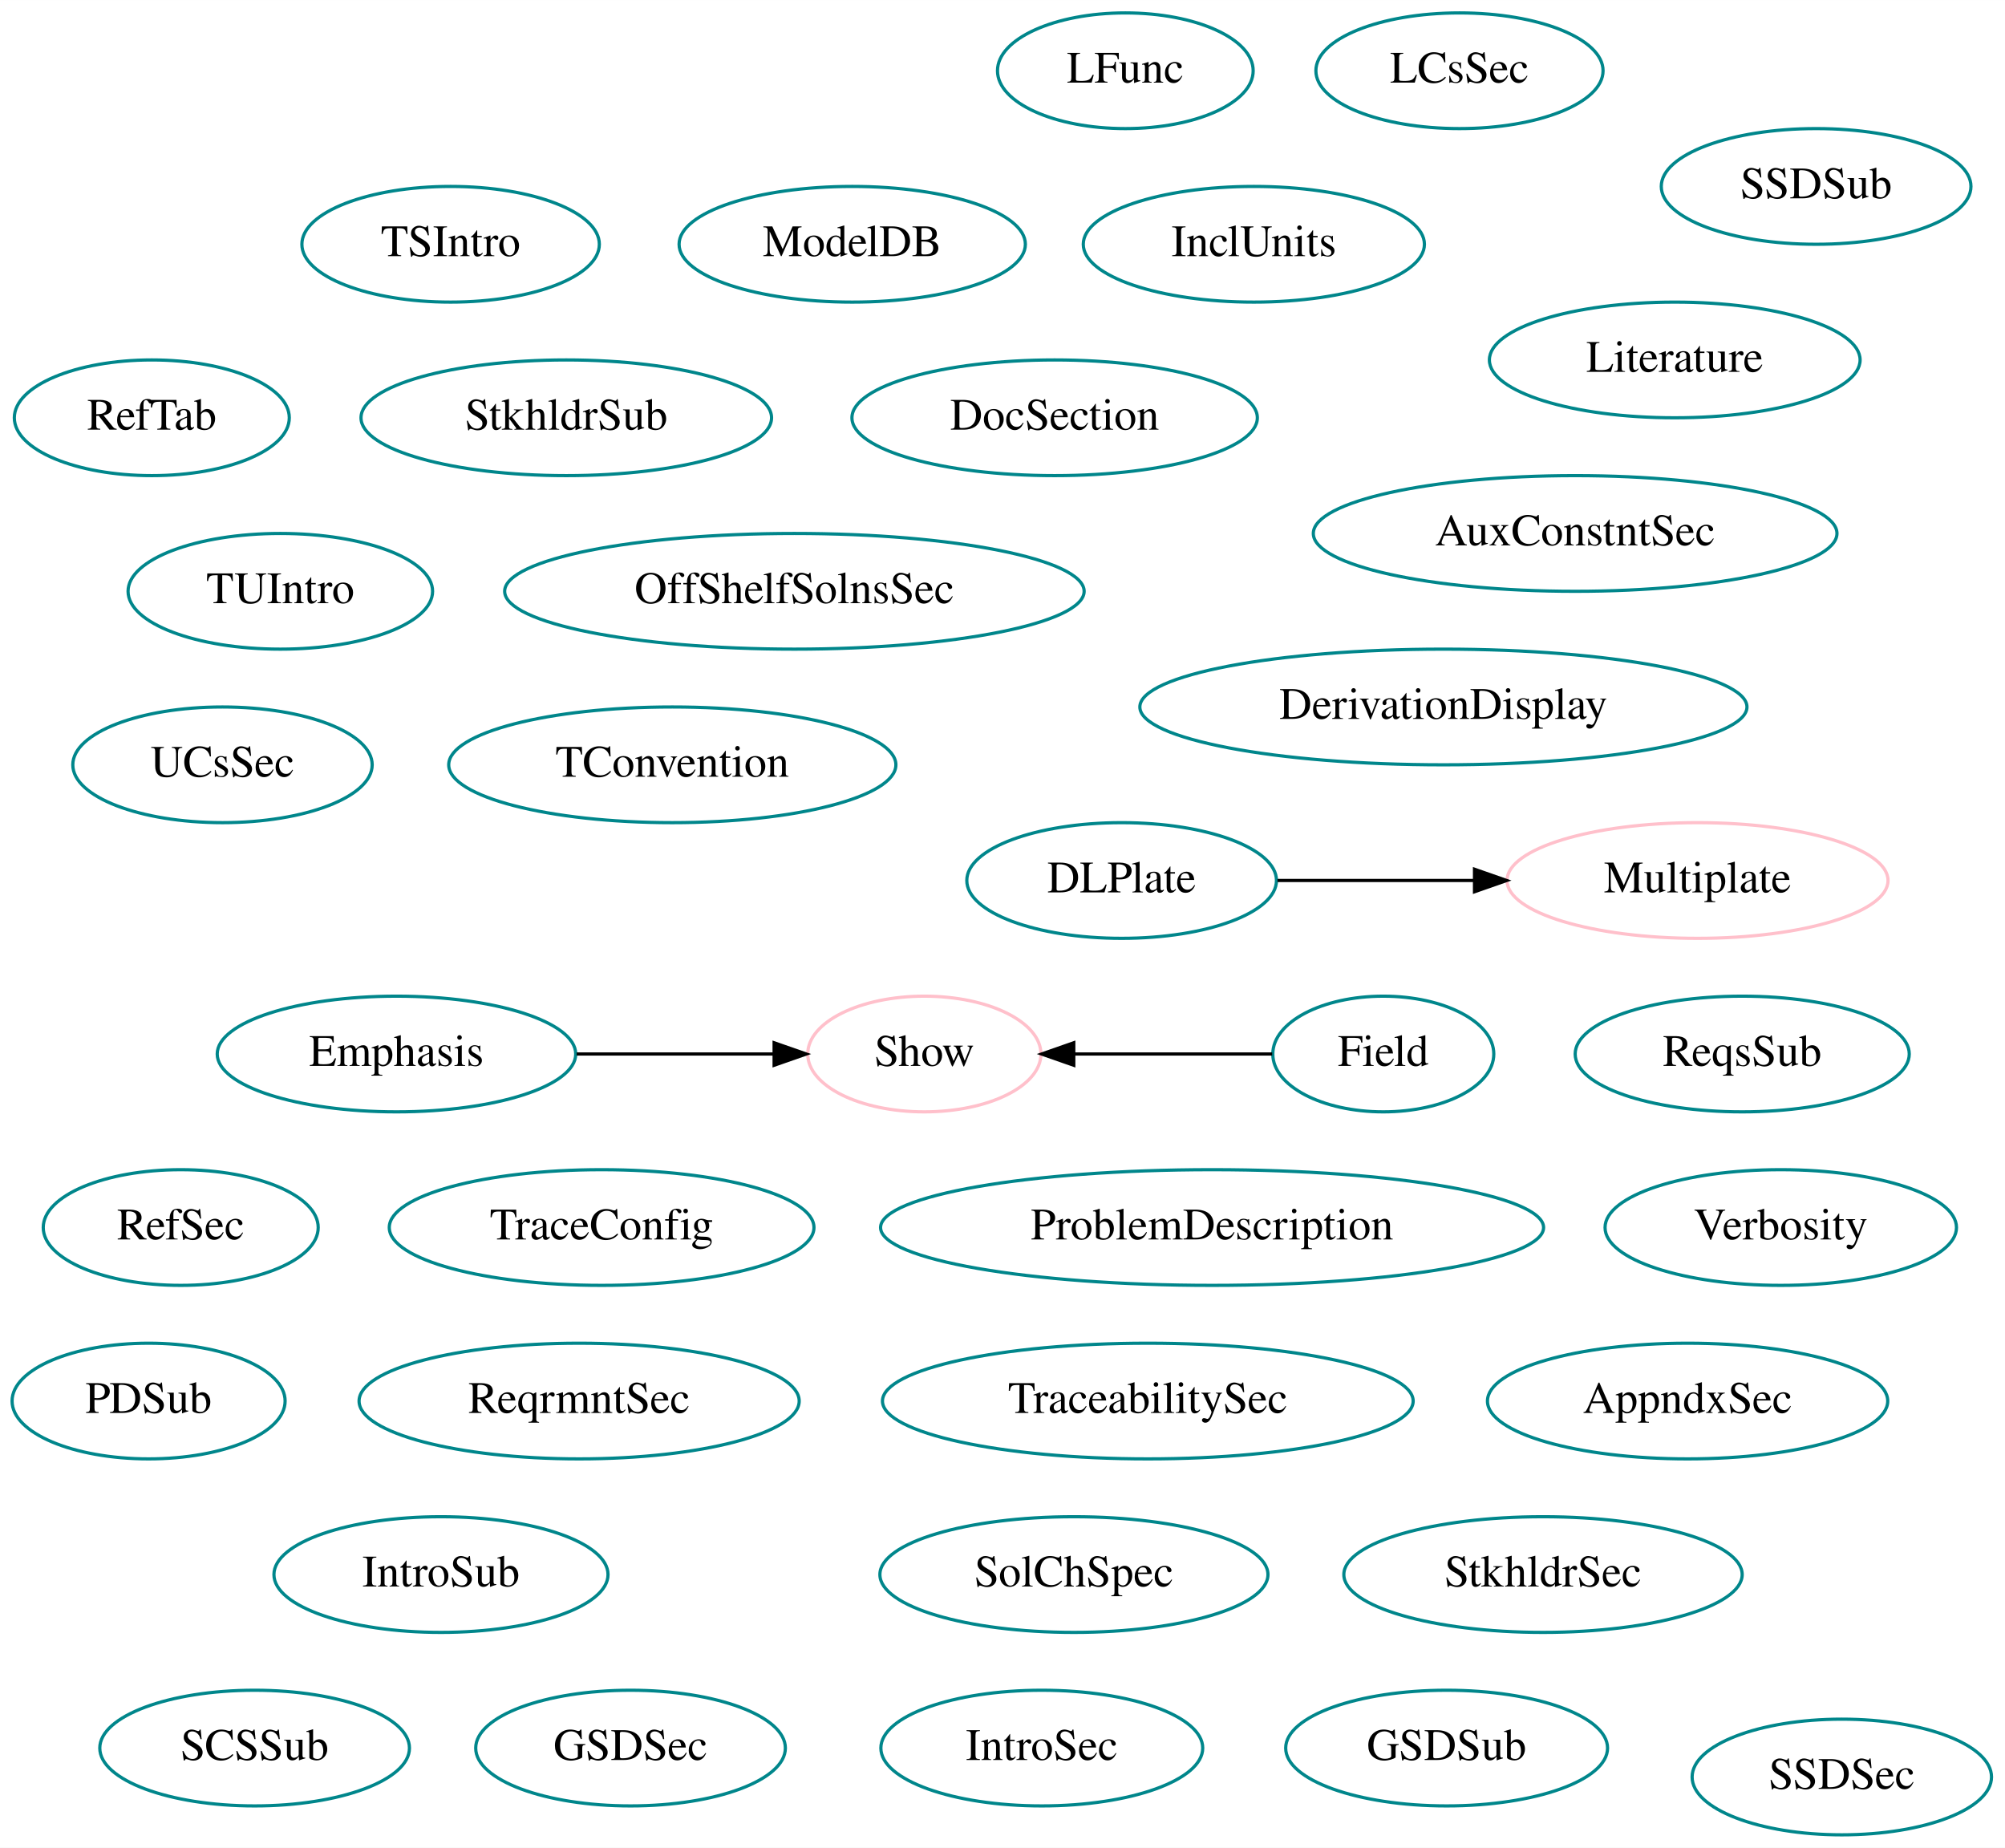
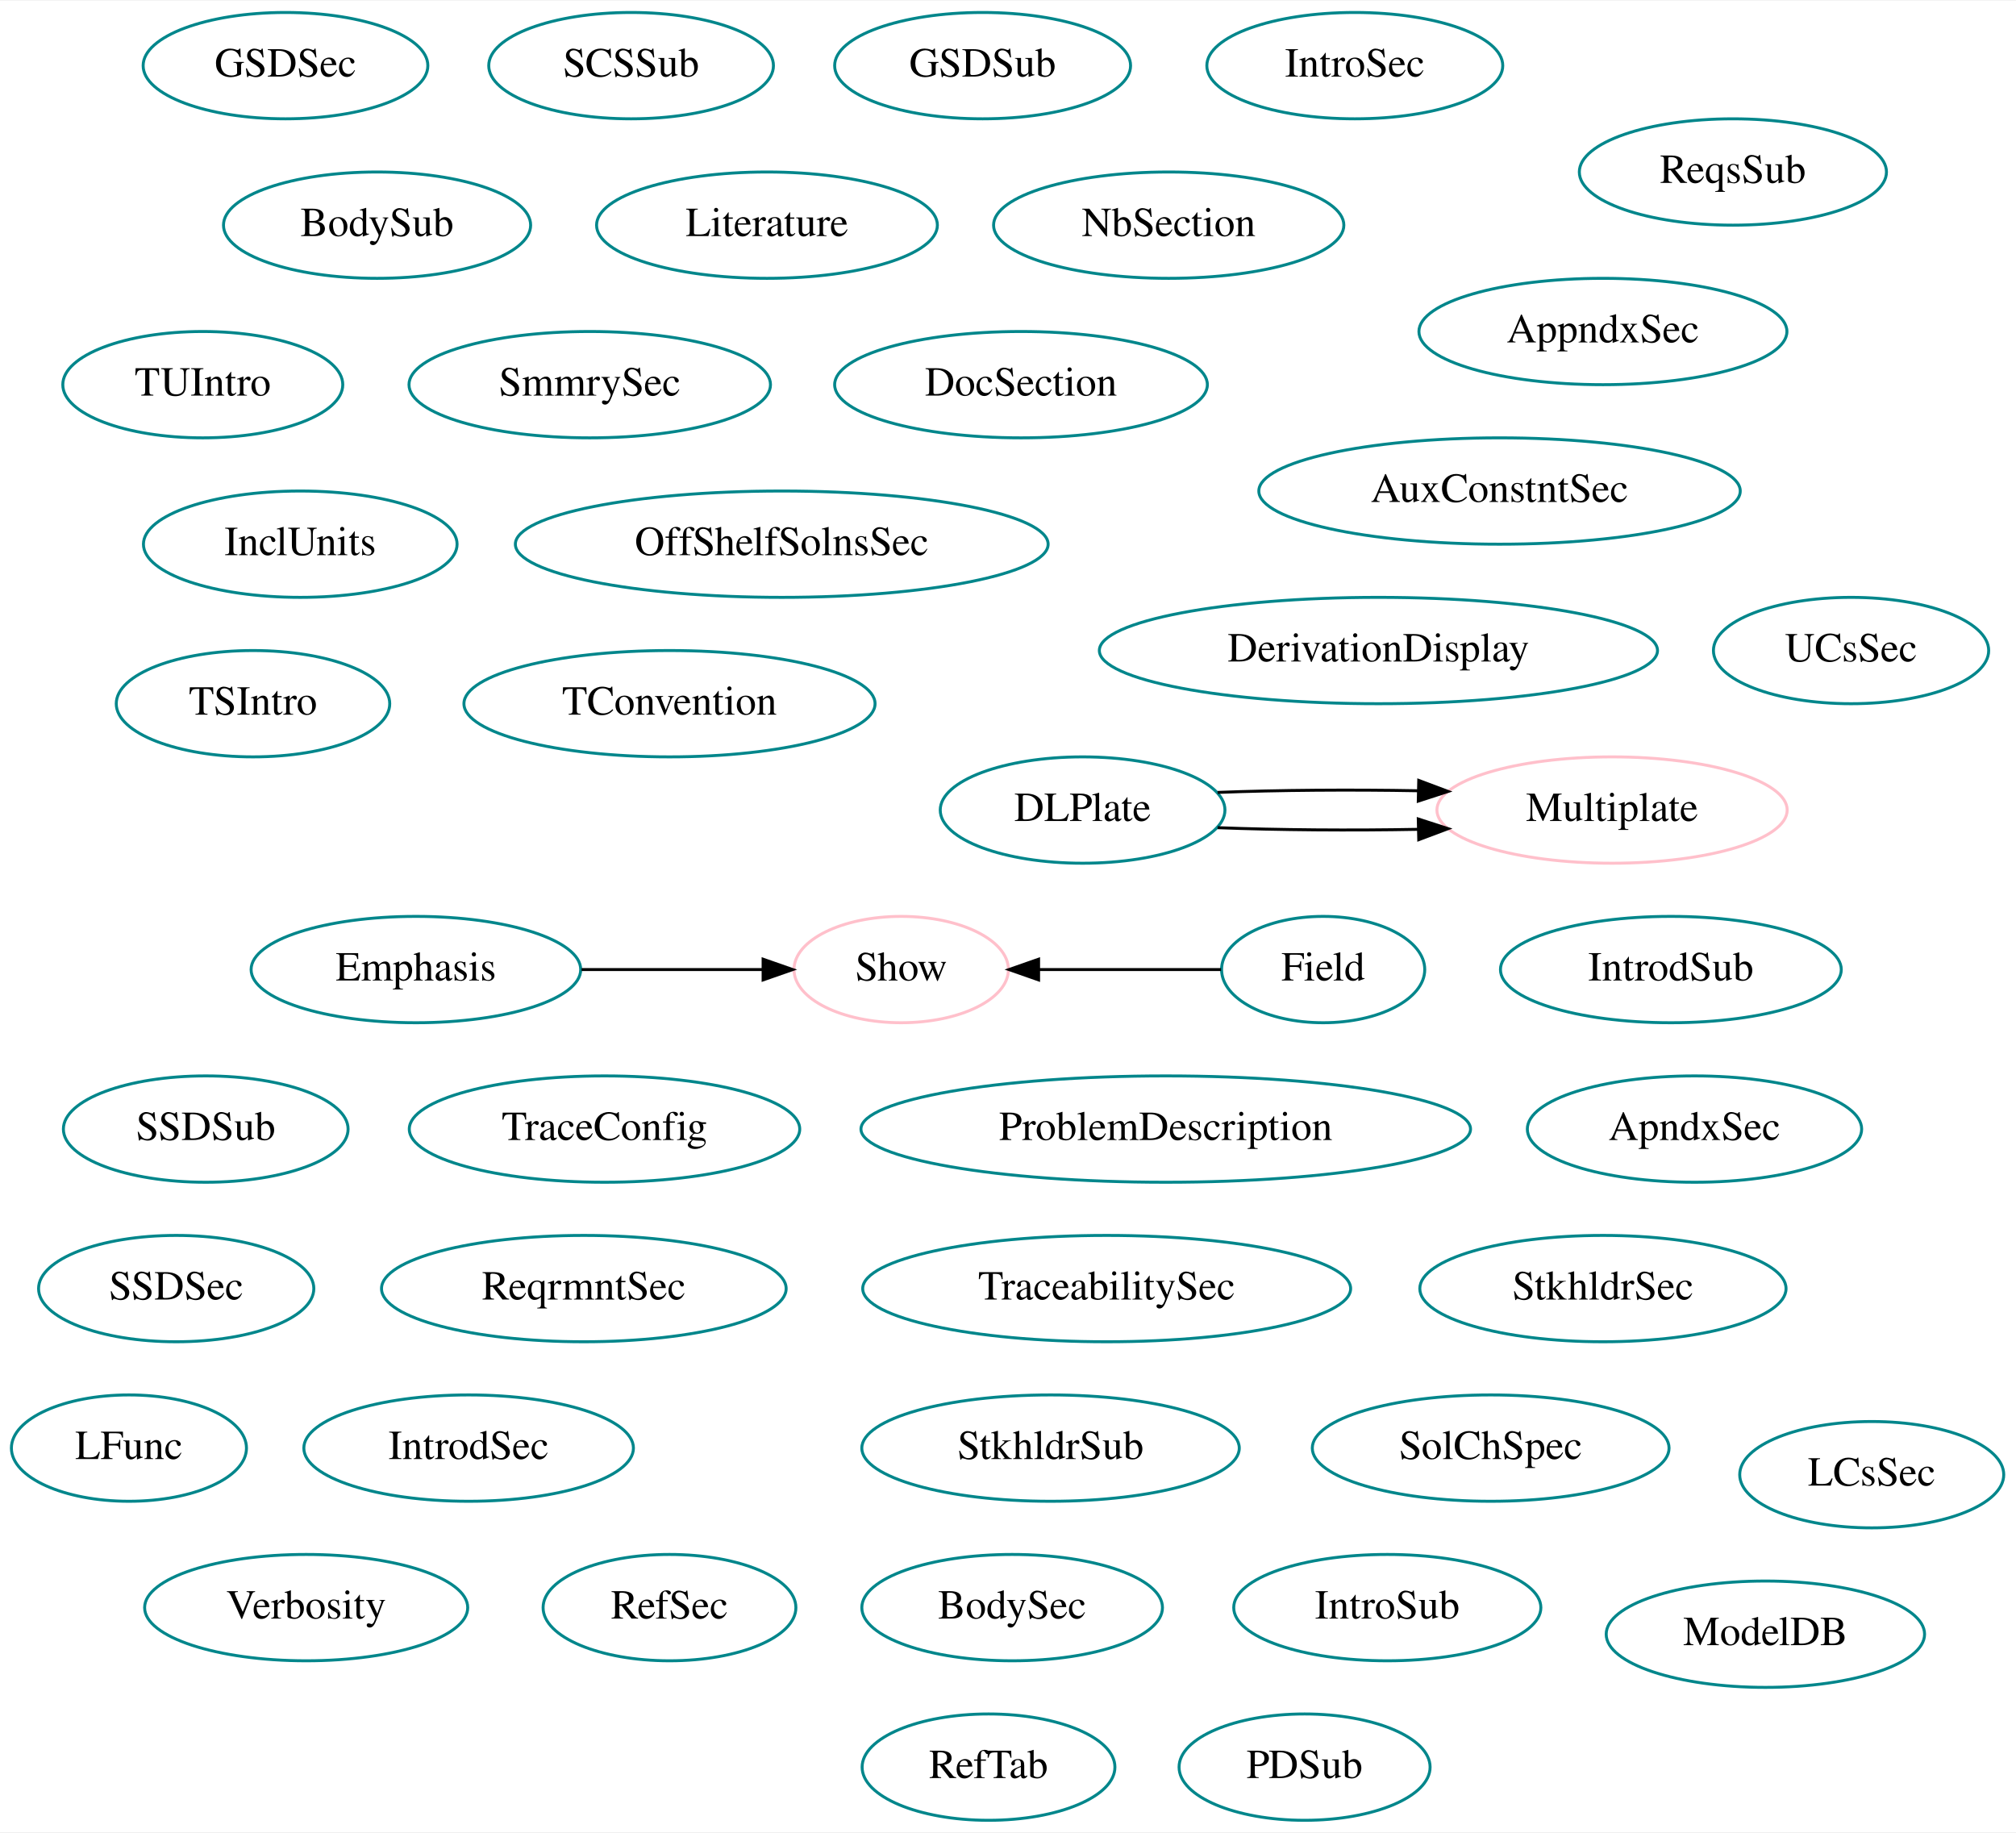
- <svg xmlns="http://www.w3.org/2000/svg" width="624pt" height="575pt" viewBox="0.00 0.00 624.04 575.00">
-   <g id="graph0" class="graph" transform="scale(1 1) rotate(0) translate(4 571)">
-     <polygon fill="white" stroke="transparent" points="-4,4 -4,-571 620.04,-571 620.04,4 -4,4" />
+ <svg xmlns="http://www.w3.org/2000/svg" width="682pt" height="620pt" viewBox="0.00 0.00 682.49 620.00">
+   <g id="graph0" class="graph" transform="scale(1 1) rotate(0) translate(4 616)">
+     <polygon fill="white" stroke="transparent" points="-4,4 -4,-616 678.49,-616 678.49,4 -4,4" />
    <g id="node1" class="node">
-       <ellipse fill="none" stroke="#00868b" cx="324.25" cy="-441" rx="63.09" ry="18" />
-       <text text-anchor="middle" x="324.25" y="-437.3" font-family="Times,serif" font-size="14.00">DocSection</text>
+       <ellipse fill="none" stroke="#00868b" cx="341.65" cy="-486" rx="63.09" ry="18" />
+       <text text-anchor="middle" x="341.65" y="-482.3" font-family="Times,serif" font-size="14.00">DocSection</text>
    </g>
    <g id="node2" class="node">
-       <ellipse fill="none" stroke="#00868b" cx="52.25" cy="-189" rx="42.79" ry="18" />
-       <text text-anchor="middle" x="52.25" y="-185.3" font-family="Times,serif" font-size="14.00">RefSec</text>
+       <ellipse fill="none" stroke="#00868b" cx="154.65" cy="-126" rx="55.79" ry="18" />
+       <text text-anchor="middle" x="154.65" y="-122.3" font-family="Times,serif" font-size="14.00">IntrodSec</text>
    </g>
    <g id="node3" class="node">
-       <ellipse fill="none" stroke="#00868b" cx="43.25" cy="-441" rx="42.79" ry="18" />
-       <text text-anchor="middle" x="43.25" y="-437.3" font-family="Times,serif" font-size="14.00">RefTab</text>
+       <ellipse fill="none" stroke="#00868b" cx="561.65" cy="-288" rx="57.69" ry="18" />
+       <text text-anchor="middle" x="561.65" y="-284.3" font-family="Times,serif" font-size="14.00">IntrodSub</text>
    </g>
    <g id="node4" class="node">
-       <ellipse fill="none" stroke="#00868b" cx="136.25" cy="-495" rx="46.29" ry="18" />
-       <text text-anchor="middle" x="136.25" y="-491.3" font-family="Times,serif" font-size="14.00">TSIntro</text>
+       <ellipse fill="none" stroke="#00868b" cx="123.65" cy="-540" rx="51.99" ry="18" />
+       <text text-anchor="middle" x="123.65" y="-536.3" font-family="Times,serif" font-size="14.00">BodySub</text>
    </g>
    <g id="node5" class="node">
-       <ellipse fill="none" stroke="#00868b" cx="205.25" cy="-333" rx="69.59" ry="18" />
-       <text text-anchor="middle" x="205.25" y="-329.3" font-family="Times,serif" font-size="14.00">TConvention</text>
+       <ellipse fill="none" stroke="#00868b" cx="362.5" cy="-342" rx="48.19" ry="18" />
+       <text text-anchor="middle" x="362.5" y="-338.3" font-family="Times,serif" font-size="14.00">DLPlate</text>
+     </g>
+     <g id="node44" class="node">
+       <ellipse fill="none" stroke="pink" cx="541.74" cy="-342" rx="59.29" ry="18" />
+       <text text-anchor="middle" x="541.74" y="-338.3" font-family="Times,serif" font-size="14.00">Multiplate</text>
+     </g>
+     <g id="edge1" class="edge">
+       <path fill="none" stroke="black" d="M408.2,-347.97C428.79,-348.77 453.5,-348.95 476.04,-348.53" />
+       <polygon fill="black" stroke="black" points="476.3,-352.03 486.21,-348.3 476.14,-345.03 476.3,-352.03" />
+     </g>
+     <g id="edge3" class="edge">
+       <path fill="none" stroke="black" d="M408.2,-336.03C428.79,-335.23 453.5,-335.05 476.04,-335.47" />
+       <polygon fill="black" stroke="black" points="476.14,-338.97 486.21,-335.7 476.3,-331.97 476.14,-338.97" />
    </g>
    <g id="node6" class="node">
-       <ellipse fill="none" stroke="#00868b" cx="119.4" cy="-243" rx="55.79" ry="18" />
-       <text text-anchor="middle" x="119.4" y="-239.3" font-family="Times,serif" font-size="14.00">Emphasis</text>
+       <ellipse fill="none" stroke="#00868b" cx="338.65" cy="-72" rx="50.89" ry="18" />
+       <text text-anchor="middle" x="338.65" y="-68.3" font-family="Times,serif" font-size="14.00">BodySec</text>
+     </g>
+     <g id="node7" class="node">
+       <ellipse fill="none" stroke="#00868b" cx="195.65" cy="-486" rx="61.19" ry="18" />
+       <text text-anchor="middle" x="195.65" y="-482.3" font-family="Times,serif" font-size="14.00">SmmrySec</text>
+     </g>
+     <g id="node8" class="node">
+       <ellipse fill="none" stroke="#00868b" cx="569.65" cy="-234" rx="56.59" ry="18" />
+       <text text-anchor="middle" x="569.65" y="-230.3" font-family="Times,serif" font-size="14.00">ApndxSec</text>
+     </g>
+     <g id="node9" class="node">
+       <ellipse fill="none" stroke="#00868b" cx="391.65" cy="-540" rx="59.29" ry="18" />
+       <text text-anchor="middle" x="391.65" y="-536.3" font-family="Times,serif" font-size="14.00">NbSection</text>
+     </g>
+     <g id="node10" class="node">
+       <ellipse fill="none" stroke="#00868b" cx="222.65" cy="-72" rx="42.79" ry="18" />
+       <text text-anchor="middle" x="222.65" y="-68.3" font-family="Times,serif" font-size="14.00">RefSec</text>
+     </g>
+     <g id="node11" class="node">
+       <ellipse fill="none" stroke="#00868b" cx="330.65" cy="-18" rx="42.79" ry="18" />
+       <text text-anchor="middle" x="330.65" y="-14.3" font-family="Times,serif" font-size="14.00">RefTab</text>
+     </g>
+     <g id="node12" class="node">
+       <ellipse fill="none" stroke="#00868b" cx="81.65" cy="-378" rx="46.29" ry="18" />
+       <text text-anchor="middle" x="81.65" y="-374.3" font-family="Times,serif" font-size="14.00">TSIntro</text>
+     </g>
+     <g id="node13" class="node">
+       <ellipse fill="none" stroke="#00868b" cx="222.65" cy="-378" rx="69.59" ry="18" />
+       <text text-anchor="middle" x="222.65" y="-374.3" font-family="Times,serif" font-size="14.00">TConvention</text>
+     </g>
+     <g id="node14" class="node">
+       <ellipse fill="none" stroke="#00868b" cx="136.8" cy="-288" rx="55.79" ry="18" />
+       <text text-anchor="middle" x="136.8" y="-284.3" font-family="Times,serif" font-size="14.00">Emphasis</text>
+     </g>
+     <g id="node45" class="node">
+       <ellipse fill="none" stroke="pink" cx="301.09" cy="-288" rx="36.29" ry="18" />
+       <text text-anchor="middle" x="301.09" y="-284.3" font-family="Times,serif" font-size="14.00">Show</text>
+     </g>
+     <g id="edge2" class="edge">
+       <path fill="none" stroke="black" d="M192.88,-288C212.81,-288 235.01,-288 254.09,-288" />
+       <polygon fill="black" stroke="black" points="254.34,-291.5 264.34,-288 254.34,-284.5 254.34,-291.5" />
+     </g>
+     <g id="node15" class="node">
+       <ellipse fill="none" stroke="#00868b" cx="255.65" cy="-540" rx="57.69" ry="18" />
+       <text text-anchor="middle" x="255.65" y="-536.3" font-family="Times,serif" font-size="14.00">Literature</text>
+     </g>
+     <g id="node16" class="node">
+       <ellipse fill="none" stroke="#00868b" cx="64.65" cy="-486" rx="47.39" ry="18" />
+       <text text-anchor="middle" x="64.65" y="-482.3" font-family="Times,serif" font-size="14.00">TUIntro</text>
+     </g>
+     <g id="node17" class="node">
+       <ellipse fill="none" stroke="#00868b" cx="39.65" cy="-126" rx="39.79" ry="18" />
+       <text text-anchor="middle" x="39.65" y="-122.3" font-family="Times,serif" font-size="14.00">LFunc</text>
+     </g>
+     <g id="node18" class="node">
+       <ellipse fill="none" stroke="#00868b" cx="454.65" cy="-594" rx="50.09" ry="18" />
+       <text text-anchor="middle" x="454.65" y="-590.3" font-family="Times,serif" font-size="14.00">IntroSec</text>
+     </g>
+     <g id="node19" class="node">
+       <ellipse fill="none" stroke="#00868b" cx="465.65" cy="-72" rx="51.99" ry="18" />
+       <text text-anchor="middle" x="465.65" y="-68.3" font-family="Times,serif" font-size="14.00">IntroSub</text>
+     </g>
+     <g id="node20" class="node">
+       <ellipse fill="none" stroke="#00868b" cx="351.65" cy="-126" rx="63.89" ry="18" />
+       <text text-anchor="middle" x="351.65" y="-122.3" font-family="Times,serif" font-size="14.00">StkhldrSub</text>
+     </g>
+     <g id="node21" class="node">
+       <ellipse fill="none" stroke="#00868b" cx="328.65" cy="-594" rx="50.09" ry="18" />
+       <text text-anchor="middle" x="328.65" y="-590.3" font-family="Times,serif" font-size="14.00">GSDSub</text>
+     </g>
+     <g id="node22" class="node">
+       <ellipse fill="none" stroke="#00868b" cx="65.65" cy="-234" rx="48.19" ry="18" />
+       <text text-anchor="middle" x="65.65" y="-230.3" font-family="Times,serif" font-size="14.00">SSDSub</text>
+     </g>
+     <g id="node23" class="node">
+       <ellipse fill="none" stroke="#00868b" cx="390.65" cy="-234" rx="103.18" ry="18" />
+       <text text-anchor="middle" x="390.65" y="-230.3" font-family="Times,serif" font-size="14.00">ProblemDescription</text>
+     </g>
+     <g id="node24" class="node">
+       <ellipse fill="none" stroke="#00868b" cx="437.65" cy="-18" rx="42.49" ry="18" />
+       <text text-anchor="middle" x="437.65" y="-14.3" font-family="Times,serif" font-size="14.00">PDSub</text>
+     </g>
+     <g id="node25" class="node">
+       <ellipse fill="none" stroke="#00868b" cx="500.65" cy="-126" rx="60.39" ry="18" />
+       <text text-anchor="middle" x="500.65" y="-122.3" font-family="Times,serif" font-size="14.00">SolChSpec</text>
+     </g>
+     <g id="node26" class="node">
+       <ellipse fill="none" stroke="#00868b" cx="209.65" cy="-594" rx="48.19" ry="18" />
+       <text text-anchor="middle" x="209.65" y="-590.3" font-family="Times,serif" font-size="14.00">SCSSub</text>
+     </g>
+     <g id="node27" class="node">
+       <ellipse fill="none" stroke="#00868b" cx="462.65" cy="-396" rx="94.48" ry="18" />
+       <text text-anchor="middle" x="462.65" y="-392.3" font-family="Times,serif" font-size="14.00">DerivationDisplay</text>
+     </g>
+     <g id="node28" class="node">
+       <ellipse fill="none" stroke="#00868b" cx="582.65" cy="-558" rx="51.99" ry="18" />
+       <text text-anchor="middle" x="582.65" y="-554.3" font-family="Times,serif" font-size="14.00">ReqsSub</text>
+     </g>
+     <g id="node29" class="node">
+       <ellipse fill="none" stroke="#00868b" cx="200.65" cy="-234" rx="66.09" ry="18" />
+       <text text-anchor="middle" x="200.65" y="-230.3" font-family="Times,serif" font-size="14.00">TraceConfig</text>
+     </g>
+     <g id="node30" class="node">
+       <ellipse fill="none" stroke="#00868b" cx="503.65" cy="-450" rx="81.49" ry="18" />
+       <text text-anchor="middle" x="503.65" y="-446.3" font-family="Times,serif" font-size="14.00">AuxConstntSec</text>
+     </g>
+     <g id="node31" class="node">
+       <ellipse fill="none" stroke="#00868b" cx="538.65" cy="-180" rx="61.99" ry="18" />
+       <text text-anchor="middle" x="538.65" y="-176.3" font-family="Times,serif" font-size="14.00">StkhldrSec</text>
+     </g>
+     <g id="node32" class="node">
+       <ellipse fill="none" stroke="#00868b" cx="92.65" cy="-594" rx="48.19" ry="18" />
+       <text text-anchor="middle" x="92.65" y="-590.3" font-family="Times,serif" font-size="14.00">GSDSec</text>
+     </g>
+     <g id="node33" class="node">
+       <ellipse fill="none" stroke="#00868b" cx="55.65" cy="-180" rx="46.59" ry="18" />
+       <text text-anchor="middle" x="55.65" y="-176.3" font-family="Times,serif" font-size="14.00">SSDSec</text>
+     </g>
+     <g id="node34" class="node">
+       <ellipse fill="none" stroke="#00868b" cx="193.65" cy="-180" rx="68.49" ry="18" />
+       <text text-anchor="middle" x="193.65" y="-176.3" font-family="Times,serif" font-size="14.00">ReqrmntSec</text>
+     </g>
+     <g id="node35" class="node">
+       <ellipse fill="none" stroke="#00868b" cx="629.65" cy="-117" rx="44.69" ry="18" />
+       <text text-anchor="middle" x="629.65" y="-113.3" font-family="Times,serif" font-size="14.00">LCsSec</text>
+     </g>
+     <g id="node36" class="node">
+       <ellipse fill="none" stroke="#00868b" cx="622.65" cy="-396" rx="46.59" ry="18" />
+       <text text-anchor="middle" x="622.65" y="-392.3" font-family="Times,serif" font-size="14.00">UCsSec</text>
    </g>
    <g id="node37" class="node">
-       <ellipse fill="none" stroke="pink" cx="283.69" cy="-243" rx="36.29" ry="18" />
-       <text text-anchor="middle" x="283.69" y="-239.3" font-family="Times,serif" font-size="14.00">Show</text>
-     </g>
-     <g id="edge1" class="edge">
-       <path fill="none" stroke="black" d="M175.48,-243C195.4,-243 217.61,-243 236.69,-243" />
-       <polygon fill="black" stroke="black" points="236.94,-246.5 246.94,-243 236.94,-239.5 236.94,-246.5" />
-     </g>
-     <g id="node7" class="node">
-       <ellipse fill="none" stroke="#00868b" cx="517.25" cy="-459" rx="57.69" ry="18" />
-       <text text-anchor="middle" x="517.25" y="-455.3" font-family="Times,serif" font-size="14.00">Literature</text>
-     </g>
-     <g id="node8" class="node">
-       <ellipse fill="none" stroke="#00868b" cx="83.25" cy="-387" rx="47.39" ry="18" />
-       <text text-anchor="middle" x="83.25" y="-383.3" font-family="Times,serif" font-size="14.00">TUIntro</text>
-     </g>
-     <g id="node9" class="node">
-       <ellipse fill="none" stroke="#00868b" cx="346.25" cy="-549" rx="39.79" ry="18" />
-       <text text-anchor="middle" x="346.25" y="-545.3" font-family="Times,serif" font-size="14.00">LFunc</text>
-     </g>
-     <g id="node10" class="node">
-       <ellipse fill="none" stroke="#00868b" cx="320.25" cy="-27" rx="50.09" ry="18" />
-       <text text-anchor="middle" x="320.25" y="-23.3" font-family="Times,serif" font-size="14.00">IntroSec</text>
-     </g>
-     <g id="node11" class="node">
-       <ellipse fill="none" stroke="#00868b" cx="133.25" cy="-81" rx="51.99" ry="18" />
-       <text text-anchor="middle" x="133.25" y="-77.3" font-family="Times,serif" font-size="14.00">IntroSub</text>
-     </g>
-     <g id="node12" class="node">
-       <ellipse fill="none" stroke="#00868b" cx="172.25" cy="-441" rx="63.89" ry="18" />
-       <text text-anchor="middle" x="172.25" y="-437.3" font-family="Times,serif" font-size="14.00">StkhldrSub</text>
-     </g>
-     <g id="node13" class="node">
-       <ellipse fill="none" stroke="#00868b" cx="446.25" cy="-27" rx="50.09" ry="18" />
-       <text text-anchor="middle" x="446.25" y="-23.3" font-family="Times,serif" font-size="14.00">GSDSub</text>
-     </g>
-     <g id="node14" class="node">
-       <ellipse fill="none" stroke="#00868b" cx="561.25" cy="-513" rx="48.19" ry="18" />
-       <text text-anchor="middle" x="561.25" y="-509.3" font-family="Times,serif" font-size="14.00">SSDSub</text>
-     </g>
-     <g id="node15" class="node">
-       <ellipse fill="none" stroke="#00868b" cx="373.25" cy="-189" rx="103.18" ry="18" />
-       <text text-anchor="middle" x="373.25" y="-185.3" font-family="Times,serif" font-size="14.00">ProblemDescription</text>
-     </g>
-     <g id="node16" class="node">
-       <ellipse fill="none" stroke="#00868b" cx="42.25" cy="-135" rx="42.49" ry="18" />
-       <text text-anchor="middle" x="42.25" y="-131.3" font-family="Times,serif" font-size="14.00">PDSub</text>
-     </g>
-     <g id="node17" class="node">
-       <ellipse fill="none" stroke="#00868b" cx="330.25" cy="-81" rx="60.39" ry="18" />
-       <text text-anchor="middle" x="330.25" y="-77.3" font-family="Times,serif" font-size="14.00">SolChSpec</text>
-     </g>
-     <g id="node18" class="node">
-       <ellipse fill="none" stroke="#00868b" cx="75.25" cy="-27" rx="48.19" ry="18" />
-       <text text-anchor="middle" x="75.25" y="-23.3" font-family="Times,serif" font-size="14.00">SCSSub</text>
-     </g>
-     <g id="node19" class="node">
-       <ellipse fill="none" stroke="#00868b" cx="445.25" cy="-351" rx="94.48" ry="18" />
-       <text text-anchor="middle" x="445.25" y="-347.3" font-family="Times,serif" font-size="14.00">DerivationDisplay</text>
-     </g>
-     <g id="node20" class="node">
-       <ellipse fill="none" stroke="#00868b" cx="538.25" cy="-243" rx="51.99" ry="18" />
-       <text text-anchor="middle" x="538.25" y="-239.3" font-family="Times,serif" font-size="14.00">ReqsSub</text>
-     </g>
-     <g id="node21" class="node">
-       <ellipse fill="none" stroke="#00868b" cx="183.25" cy="-189" rx="66.09" ry="18" />
-       <text text-anchor="middle" x="183.25" y="-185.3" font-family="Times,serif" font-size="14.00">TraceConfig</text>
-     </g>
-     <g id="node22" class="node">
-       <ellipse fill="none" stroke="#00868b" cx="486.25" cy="-405" rx="81.49" ry="18" />
-       <text text-anchor="middle" x="486.25" y="-401.3" font-family="Times,serif" font-size="14.00">AuxConstntSec</text>
-     </g>
-     <g id="node23" class="node">
-       <ellipse fill="none" stroke="#00868b" cx="345.1" cy="-297" rx="48.19" ry="18" />
-       <text text-anchor="middle" x="345.1" y="-293.3" font-family="Times,serif" font-size="14.00">DLPlate</text>
+       <ellipse fill="none" stroke="#00868b" cx="370.65" cy="-180" rx="82.59" ry="18" />
+       <text text-anchor="middle" x="370.65" y="-176.3" font-family="Times,serif" font-size="14.00">TraceabilitySec</text>
    </g>
    <g id="node38" class="node">
-       <ellipse fill="none" stroke="pink" cx="524.34" cy="-297" rx="59.29" ry="18" />
-       <text text-anchor="middle" x="524.34" y="-293.3" font-family="Times,serif" font-size="14.00">Multiplate</text>
-     </g>
-     <g id="edge2" class="edge">
-       <path fill="none" stroke="black" d="M393.61,-297C412.41,-297 434.3,-297 454.72,-297" />
-       <polygon fill="black" stroke="black" points="454.93,-300.5 464.93,-297 454.93,-293.5 454.93,-300.5" />
-     </g>
-     <g id="node24" class="node">
-       <ellipse fill="none" stroke="#00868b" cx="476.25" cy="-81" rx="61.99" ry="18" />
-       <text text-anchor="middle" x="476.25" y="-77.3" font-family="Times,serif" font-size="14.00">StkhldrSec</text>
-     </g>
-     <g id="node25" class="node">
-       <ellipse fill="none" stroke="#00868b" cx="192.25" cy="-27" rx="48.19" ry="18" />
-       <text text-anchor="middle" x="192.25" y="-23.3" font-family="Times,serif" font-size="14.00">GSDSec</text>
-     </g>
-     <g id="node26" class="node">
-       <ellipse fill="none" stroke="#00868b" cx="569.25" cy="-18" rx="46.59" ry="18" />
-       <text text-anchor="middle" x="569.25" y="-14.3" font-family="Times,serif" font-size="14.00">SSDSec</text>
-     </g>
-     <g id="node27" class="node">
-       <ellipse fill="none" stroke="#00868b" cx="176.25" cy="-135" rx="68.49" ry="18" />
-       <text text-anchor="middle" x="176.25" y="-131.3" font-family="Times,serif" font-size="14.00">ReqrmntSec</text>
-     </g>
-     <g id="node28" class="node">
-       <ellipse fill="none" stroke="#00868b" cx="450.25" cy="-549" rx="44.69" ry="18" />
-       <text text-anchor="middle" x="450.25" y="-545.3" font-family="Times,serif" font-size="14.00">LCsSec</text>
-     </g>
-     <g id="node29" class="node">
-       <ellipse fill="none" stroke="#00868b" cx="65.25" cy="-333" rx="46.59" ry="18" />
-       <text text-anchor="middle" x="65.25" y="-329.3" font-family="Times,serif" font-size="14.00">UCsSec</text>
-     </g>
-     <g id="node30" class="node">
-       <ellipse fill="none" stroke="#00868b" cx="353.25" cy="-135" rx="82.59" ry="18" />
-       <text text-anchor="middle" x="353.25" y="-131.3" font-family="Times,serif" font-size="14.00">TraceabilitySec</text>
-     </g>
-     <g id="node31" class="node">
-       <ellipse fill="none" stroke="#00868b" cx="243.25" cy="-387" rx="90.18" ry="18" />
-       <text text-anchor="middle" x="243.25" y="-383.3" font-family="Times,serif" font-size="14.00">OffShelfSolnsSec</text>
-     </g>
-     <g id="node32" class="node">
-       <ellipse fill="none" stroke="#00868b" cx="521.25" cy="-135" rx="62.29" ry="18" />
-       <text text-anchor="middle" x="521.25" y="-131.3" font-family="Times,serif" font-size="14.00">AppndxSec</text>
-     </g>
-     <g id="node33" class="node">
-       <ellipse fill="none" stroke="#00868b" cx="426.54" cy="-243" rx="34.39" ry="18" />
-       <text text-anchor="middle" x="426.54" y="-239.3" font-family="Times,serif" font-size="14.00">Field</text>
-     </g>
-     <g id="edge3" class="edge">
-       <path fill="none" stroke="black" d="M391.96,-243C373.47,-243 350.44,-243 330.38,-243" />
-       <polygon fill="black" stroke="black" points="330.2,-239.5 320.2,-243 330.2,-246.5 330.2,-239.5" />
-     </g>
-     <g id="node34" class="node">
-       <ellipse fill="none" stroke="#00868b" cx="550.25" cy="-189" rx="54.69" ry="18" />
-       <text text-anchor="middle" x="550.25" y="-185.3" font-family="Times,serif" font-size="14.00">Verbosity</text>
-     </g>
-     <g id="node35" class="node">
-       <ellipse fill="none" stroke="#00868b" cx="386.25" cy="-495" rx="53.09" ry="18" />
-       <text text-anchor="middle" x="386.25" y="-491.3" font-family="Times,serif" font-size="14.00">InclUnits</text>
-     </g>
-     <g id="node36" class="node">
-       <ellipse fill="none" stroke="#00868b" cx="261.25" cy="-495" rx="53.89" ry="18" />
-       <text text-anchor="middle" x="261.25" y="-491.3" font-family="Times,serif" font-size="14.00">ModelDB</text>
+       <ellipse fill="none" stroke="#00868b" cx="260.65" cy="-432" rx="90.18" ry="18" />
+       <text text-anchor="middle" x="260.65" y="-428.3" font-family="Times,serif" font-size="14.00">OffShelfSolnsSec</text>
+     </g>
+     <g id="node39" class="node">
+       <ellipse fill="none" stroke="#00868b" cx="538.65" cy="-504" rx="62.29" ry="18" />
+       <text text-anchor="middle" x="538.65" y="-500.3" font-family="Times,serif" font-size="14.00">AppndxSec</text>
+     </g>
+     <g id="node40" class="node">
+       <ellipse fill="none" stroke="#00868b" cx="443.94" cy="-288" rx="34.39" ry="18" />
+       <text text-anchor="middle" x="443.94" y="-284.3" font-family="Times,serif" font-size="14.00">Field</text>
+     </g>
+     <g id="edge4" class="edge">
+       <path fill="none" stroke="black" d="M409.36,-288C390.87,-288 367.84,-288 347.78,-288" />
+       <polygon fill="black" stroke="black" points="347.6,-284.5 337.6,-288 347.6,-291.5 347.6,-284.5" />
+     </g>
+     <g id="node41" class="node">
+       <ellipse fill="none" stroke="#00868b" cx="99.65" cy="-72" rx="54.69" ry="18" />
+       <text text-anchor="middle" x="99.65" y="-68.3" font-family="Times,serif" font-size="14.00">Verbosity</text>
+     </g>
+     <g id="node42" class="node">
+       <ellipse fill="none" stroke="#00868b" cx="97.65" cy="-432" rx="53.09" ry="18" />
+       <text text-anchor="middle" x="97.65" y="-428.3" font-family="Times,serif" font-size="14.00">InclUnits</text>
+     </g>
+     <g id="node43" class="node">
+       <ellipse fill="none" stroke="#00868b" cx="593.65" cy="-63" rx="53.89" ry="18" />
+       <text text-anchor="middle" x="593.65" y="-59.3" font-family="Times,serif" font-size="14.00">ModelDB</text>
    </g>
  </g>
</svg>
